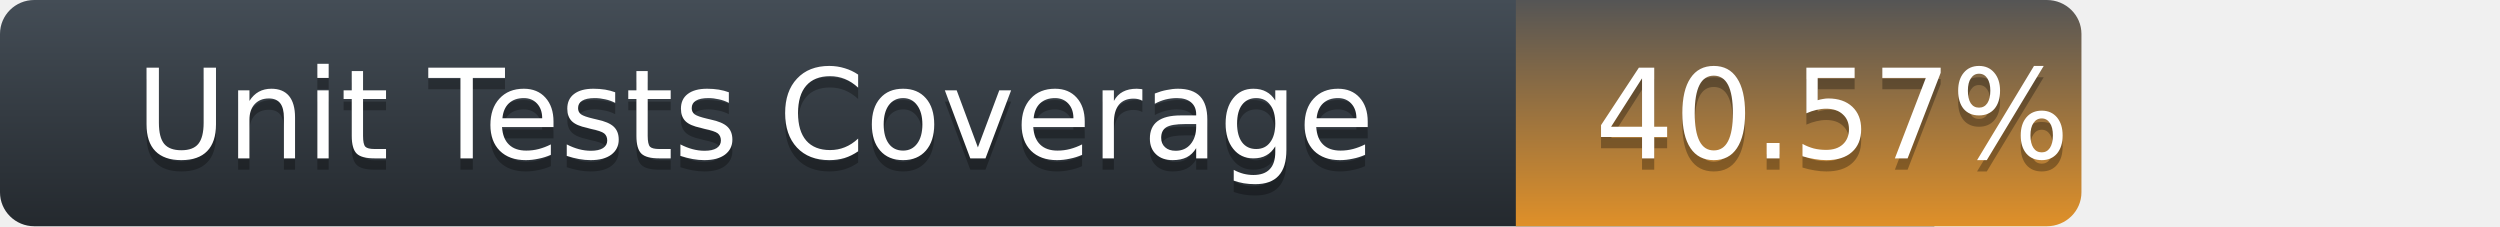
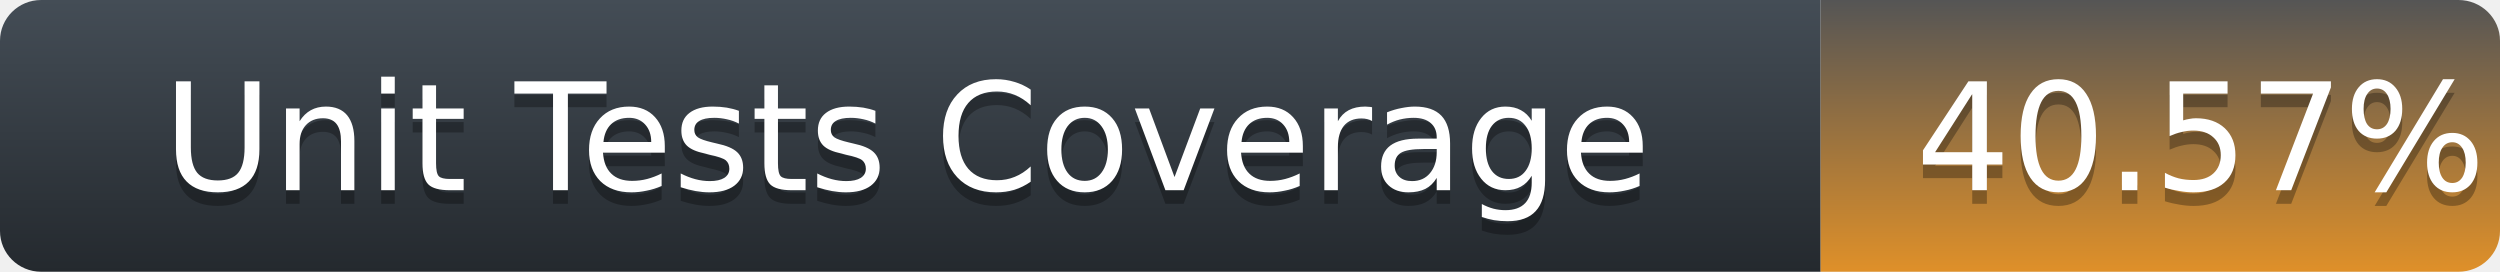
- <svg xmlns="http://www.w3.org/2000/svg" width="221" height="20">
+ <svg xmlns="http://www.w3.org/2000/svg" width="184" height="20">
  <defs>
    <linearGradient id="title-fill" x1="50%" y1="0%" x2="50%" y2="100%">
      <stop stop-color="#444D56" offset="0%" />
      <stop stop-color="#24292E" offset="100%" />
    </linearGradient>
    <linearGradient id="coverage-fill" x1="50%" y1="0%" x2="50%" y2="100%">
      <stop stop-color="#555" offset="0%" />
      <stop stop-color="#df9029" offset="100%" />
    </linearGradient>
  </defs>
  <g fill="none" fill-rule="evenodd">
    <g font-family="'DejaVu Sans',Verdana,Geneva,sans-serif" font-size="11">
-       <path d="M0,3 C0,1.343 1.355,0 3.027,0 L171,0 L171,20 L3.027,20 C1.355,20 0,18.657 0,17 L0,3 Z" fill="url(#title-fill)" fill-rule="nonzero" />
+       <path d="M0,3 C0,1.343 1.355,0 3.027,0 L134,0 L134,20 L3.027,20 C1.355,20 0,18.657 0,17 L0,3 Z" fill="url(#title-fill)" fill-rule="nonzero" />
      <text fill="#010101" fill-opacity=".3">
        <tspan x="12" y="15" aria-hidden="true">Unit Tests Coverage</tspan>
      </text>
      <text fill="#FFFFFF">
        <tspan x="12" y="14">Unit Tests Coverage</tspan>
      </text>
    </g>
    <g transform="translate(134)" font-family="'DejaVu Sans',Verdana,Geneva,sans-serif" font-size="11">
      <path d="M0 0h46.939C48.629 0 50 1.343 50 3v14c0 1.657-1.37 3-3.061 3H0V0z" fill="url(#coverage-fill)" fill-rule="nonzero" />
      <text fill="#010101" fill-opacity=".3" aria-hidden="true">
        <tspan x="7" y="15">40.57%</tspan>
      </text>
      <text fill="#FFFFFF">
        <tspan x="7" y="14">40.57%</tspan>
      </text>
    </g>
  </g>
</svg>
